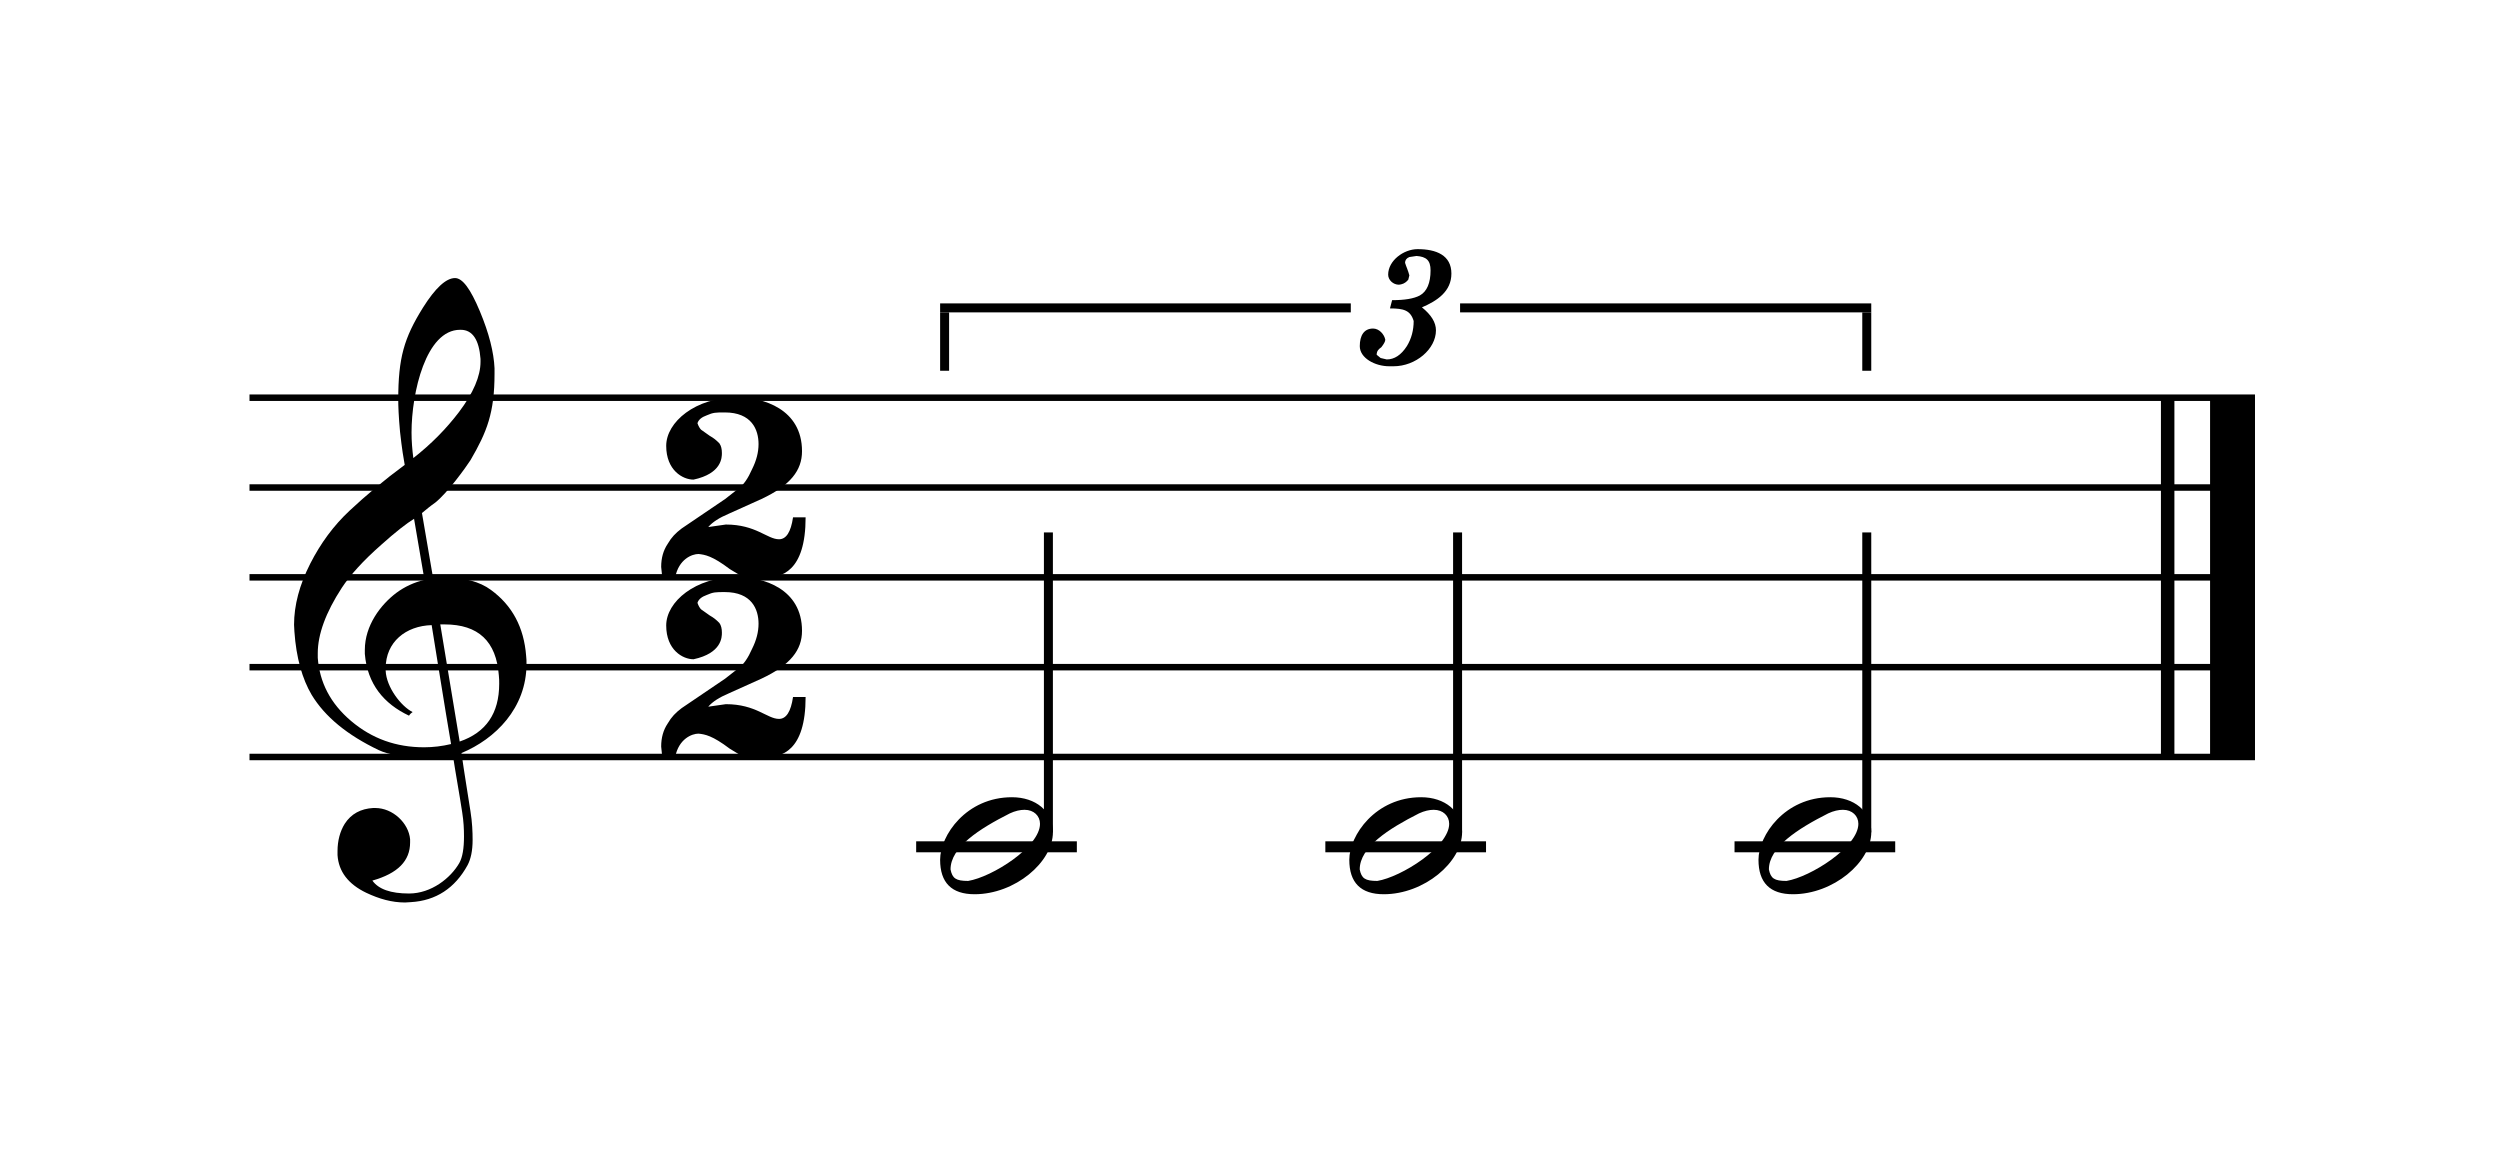
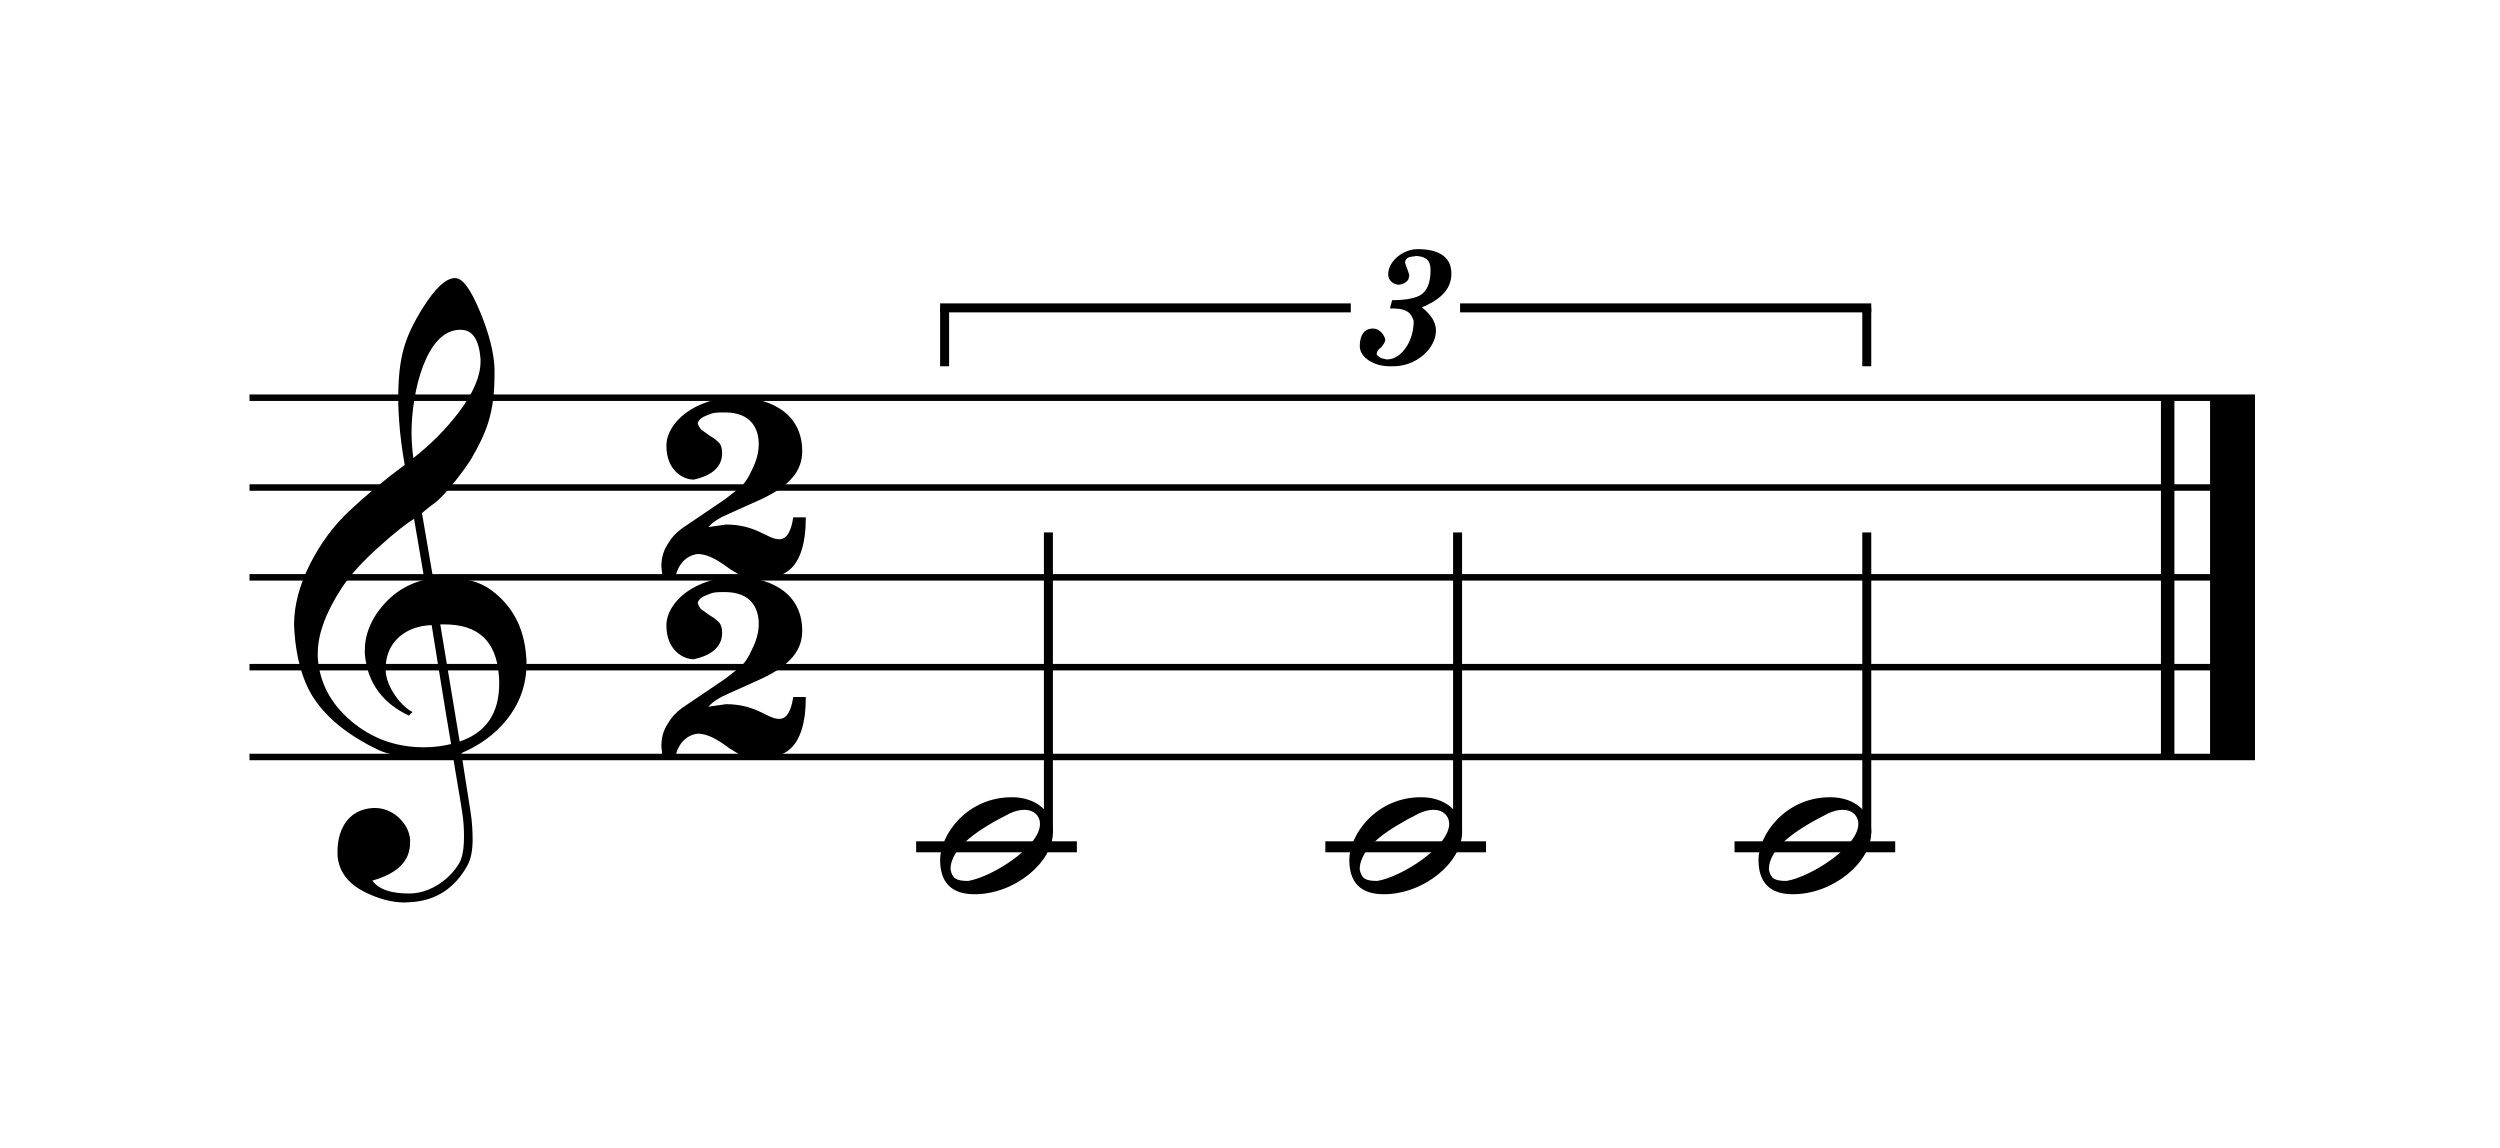
- <svg xmlns="http://www.w3.org/2000/svg" xmlns:xlink="http://www.w3.org/1999/xlink" width="250.5px" height="116.5px" version="1.1" overflow="visible">
+ <svg xmlns="http://www.w3.org/2000/svg" xmlns:xlink="http://www.w3.org/1999/xlink" width="250.5px" height="115px" version="1.1" overflow="visible">
  <defs>
-     <symbol id="E050-0000000156091745" viewBox="0 0 1000 1000" overflow="inherit">
+     <symbol id="E050-1pfycn4" viewBox="0 0 1000 1000" overflow="inherit">
      <path transform="scale(1,-1)" d="M441 -245c-23 -4 -48 -6 -76 -6c-59 0 -102 7 -130 20c-88 42 -150 93 -187 154c-26 44 -43 103 -48 176c0 6 -1 13 -1 19c0 54 15 111 45 170c29 57 65 106 110 148s96 85 153 127c-3 16 -8 46 -13 92c-4 43 -5 73 -5 89c0 117 16 172 69 257c34 54 64 82 89 82 c21 0 43 -30 69 -92s39 -115 41 -159v-15c0 -109 -21 -162 -67 -241c-13 -20 -63 -90 -98 -118c-13 -9 -25 -19 -37 -29l31 -181c8 1 18 2 28 2c58 0 102 -12 133 -35c59 -43 92 -104 98 -184c1 -7 1 -15 1 -22c0 -123 -87 -209 -181 -248c8 -57 17 -110 25 -162 c5 -31 6 -58 6 -80c0 -30 -5 -53 -14 -70c-35 -64 -88 -99 -158 -103c-5 0 -11 -1 -16 -1c-37 0 -72 10 -108 27c-50 24 -77 59 -80 105v11c0 29 7 55 20 76c18 28 45 42 79 44h6c49 0 93 -42 97 -87v-9c0 -51 -34 -86 -105 -106c17 -24 51 -36 102 -36c62 0 116 43 140 85 c9 16 13 41 13 74c0 20 -1 42 -5 67c-8 53 -18 106 -26 159zM461 939c-95 0 -135 -175 -135 -286c0 -24 2 -48 5 -71c50 39 92 82 127 128c40 53 60 100 60 140v8c-4 53 -22 81 -55 81h-2zM406 119l54 -326c73 25 110 78 110 161c0 7 0 15 -1 23c-7 95 -57 142 -151 142h-12 zM382 117c-72 -2 -128 -47 -128 -120v-7c2 -46 43 -99 75 -115c-3 -2 -7 -5 -10 -10c-70 33 -116 88 -123 172v11c0 68 44 126 88 159c23 17 49 29 78 36l-29 170c-21 -13 -52 -37 -92 -73c-50 -44 -86 -84 -109 -119c-45 -69 -67 -130 -67 -182v-13c5 -68 35 -127 93 -176 s125 -73 203 -73c25 0 50 3 75 9c-19 111 -36 221 -54 331z" />
    </symbol>
-     <symbol id="E082-0000000156091745" viewBox="0 0 1000 1000" overflow="inherit">
-       <path transform="scale(1,-1)" d="M104 -185c-18 0 -55 -14 -65 -65h-36l-3 29c0 25 6 46 18 64c11 19 22 30 39 43l121 82l37 29c15 11 27 29 38 54c12 24 18 47 18 70c0 40 -19 88 -94 88c-25 0 -32 0 -50 -8c-14 -5 -23 -12 -26 -22c3 -9 7 -15 10 -18l24 -17c12 -7 17 -11 27 -21c5 -7 7 -16 7 -27 c0 -12 0 -57 -79 -74c-30 0 -76 26 -76 94c0 66 81 135 197 135c72 0 181 -32 181 -150c0 -53 -32 -95 -113 -133l-91 -41c-26 -11 -45 -23 -57 -37l49 7c84 0 115 -41 148 -41c20 0 33 20 39 61h35c0 -152 -68 -168 -114 -168c-17 0 -65 0 -79 7h10l-28 17 c-49 37 -69 40 -87 42z" />
+     <symbol id="E082-1pfycn4" viewBox="0 0 1000 1000" overflow="inherit">
+       <path transform="scale(1,-1)" d="M124 -185c-18 0 -55 -14 -65 -65h-36l-3 30c0 25 6 45 18 63c11 19 22 30 39 43l121 82l37 29c15 11 27 29 38 54c12 24 18 47 18 70c0 40 -19 88 -94 88c-25 0 -32 0 -50 -8c-14 -5 -23 -12 -26 -22c3 -9 7 -15 10 -18l24 -17c12 -7 17 -11 27 -21c5 -7 7 -16 7 -27 c0 -12 0 -57 -79 -74c-30 0 -76 26 -76 94c0 66 81 135 197 135c72 0 181 -32 181 -150c0 -53 -32 -95 -113 -133l-91 -41c-26 -11 -45 -23 -57 -37l49 7c84 0 115 -41 148 -41c20 0 33 20 39 61h35c0 -152 -68 -168 -114 -168c-17 0 -65 0 -79 7h10l-28 17 c-49 37 -69 40 -87 42z" />
    </symbol>
-     <symbol id="E0A3-0000000156091745" viewBox="0 0 1000 1000" overflow="inherit">
+     <symbol id="E0A3-1pfycn4" viewBox="0 0 1000 1000" overflow="inherit">
      <path transform="scale(1,-1)" d="M278 64c0 22 -17 39 -43 39c-12 0 -26 -3 -41 -10c-85 -43 -165 -94 -165 -156c5 -25 15 -32 49 -32c67 11 200 95 200 159zM0 -36c0 68 73 174 200 174c66 0 114 -39 114 -97c0 -84 -106 -173 -218 -173c-64 0 -96 32 -96 96z" />
    </symbol>
-     <symbol id="E883-0000000156091745" viewBox="0 0 1000 1000" overflow="inherit">
+     <symbol id="E883-1pfycn4" viewBox="0 0 1000 1000" overflow="inherit">
      <path transform="scale(1,-1)" d="M161 326c52 0 94 -17 94 -68c0 -50 -40 -76 -82 -94c26 -21 39 -42 39 -64c0 -52 -56 -100 -118 -100h-12c-40 0 -82 23 -82 56c0 30 12 49 37 49c17 0 31 -16 34 -31c0 -5 -4 -12 -11 -21c-7 -5 -13 -10 -13 -21l11 -9l17 -4c21 0 40 12 56 37c13 21 19 45 19 70 c-9 30 -28 35 -66 35l6 23c34 0 60 4 77 13c20 11 30 35 30 70c0 28 -12 38 -39 40l-20 -3c-8 -3 -12 -9 -12 -16c2 -7 4 -11 5 -14l4 -11l3 -10l-3 -12c-5 -6 -11 -11 -20 -13c-2 0 -4 -1 -6 -1c-16 0 -30 13 -30 28c0 39 43 71 82 71z" />
    </symbol>
  </defs>
-   <style type="text/css">g.page-margin{font-family:Times;} g.ending, g.reh, g.tempo{font-weight:bold;} g.dir, g.dynam, g.mNum{font-style:italic;} g.label{font-weight:normal;}</style>
-   <svg class="definition-scale" color="black" viewBox="0 0 5010 2330">
+   <style type="text/css">g.page-margin{font-family:Times;} g.ending, g.fing, g.reh, g.tempo{font-weight:bold;} g.dir, g.dynam, g.mNum{font-style:italic;} g.label{font-weight:normal;}</style>
+   <svg class="definition-scale" color="black" viewBox="0 0 5010 2300">
    <g class="page-margin" transform="translate(500, 500)">
-       <g id="system-0000001580723810" class="system">
-         <g id="section-0000001115438165" class="section boundaryStart" />
-         <g id="measure-0000001784484492" class="measure">
-           <g id="staff-0000001474833169" class="staff">
+       <g id="mtmdeed" class="mdiv pageMilestone" />
+       <g id="s1ytwwdn" class="score pageMilestone" />
+       <g id="s9yzgtz" class="system">
+         <g id="srjxj5z" class="section systemMilestone" />
+         <g id="mojmygd" class="measure">
+           <g id="s119bu1g" class="staff">
            <path d="M0 297 L4019 297" stroke="currentColor" stroke-width="13" />
            <path d="M0 477 L4019 477" stroke="currentColor" stroke-width="13" />
            <path d="M0 657 L4019 657" stroke="currentColor" stroke-width="13" />
            <path d="M0 837 L4019 837" stroke="currentColor" stroke-width="13" />
            <path d="M0 1017 L4019 1017" stroke="currentColor" stroke-width="13" />
-             <g id="clef-0000000753799505" class="clef">
-               <use xlink:href="#E050-0000000156091745" x="90" y="837" height="720px" width="720px" />
+             <g id="c15ux556" class="clef">
+               <use xlink:href="#E050-1pfycn4" x="90" y="837" height="720px" width="720px" />
            </g>
-             <g id="msig-0000001269406752" class="meterSig">
-               <use xlink:href="#E082-0000000156091745" x="825" y="477" height="720px" width="720px" />
-               <use xlink:href="#E082-0000000156091745" x="825" y="837" height="720px" width="720px" />
+             <g id="m1dpczse" class="meterSig">
+               <use xlink:href="#E082-1pfycn4" x="811" y="477" height="720px" width="720px" />
+               <use xlink:href="#E082-1pfycn4" x="811" y="837" height="720px" width="720px" />
            </g>
            <g class="ledgerLines below">
              <path d="M1336 1197 L1658 1197" stroke="currentColor" stroke-width="22" />
              <path d="M2156 1197 L2478 1197" stroke="currentColor" stroke-width="22" />
              <path d="M2976 1197 L3298 1197" stroke="currentColor" stroke-width="22" />
            </g>
-             <g id="layer-0000001264817709" class="layer">
-               <g id="tuplet-0000001998097157" class="tuplet">
-                 <g id="num-0000002110010672" class="tupletNum">
-                   <use xlink:href="#E883-0000000156091745" x="2225" y="234" height="720px" width="720px" />
+             <g id="leit2ff" class="layer">
+               <g id="tvhyiv0" class="tuplet">
+                 <g id="n6lavjx" class="tupletNum">
+                   <use xlink:href="#E883-1pfycn4" x="2225" y="234" height="720px" width="720px" />
                </g>
-                 <g id="bracket-0000000530511967" class="tupletBracket">
-                   <polygon points="1384,126 2207,126 2207,108 1384,108 " />
-                   <polygon points="2426,126 3250,126 3250,108 2426,108 " />
-                   <rect x="1384" y="126" height="117" width="18" />
-                   <rect x="3232" y="126" height="117" width="18" />
+                 <g id="bm9gldr" class="tupletBracket">
+                   <polygon points="1384,126 2207,126 2207,108 1384,108" />
+                   <polygon points="2426,126 3250,126 3250,108 2426,108" />
+                   <rect x="1384" y="117" height="117" width="18" />
+                   <rect x="3232" y="117" height="117" width="18" />
                </g>
-                 <g id="note-0000001817129560" class="note">
+                 <g id="n1qdg0yy" class="note">
                  <g class="notehead">
-                     <use xlink:href="#E0A3-0000000156091745" x="1384" y="1197" height="720px" width="720px" />
+                     <use xlink:href="#E0A3-1pfycn4" x="1384" y="1197" height="720px" width="720px" />
                  </g>
-                   <g id="stem-0000001551901393" class="stem">
-                     <rect x="1592" y="567" height="601" width="18" />
+                   <g id="s1d6chli" class="stem">
+                     <rect x="1592" y="567" height="602" width="18" />
                  </g>
-                   <g id="accid-0000001131570933" class="accid" />
+                   <g id="agb1z18" class="accid" />
                </g>
-                 <g id="note-0000000197493099" class="note">
+                 <g id="n1y16zh" class="note">
                  <g class="notehead">
-                     <use xlink:href="#E0A3-0000000156091745" x="2204" y="1197" height="720px" width="720px" />
+                     <use xlink:href="#E0A3-1pfycn4" x="2204" y="1197" height="720px" width="720px" />
                  </g>
-                   <g id="stem-0000001617819336" class="stem">
-                     <rect x="2412" y="567" height="601" width="18" />
+                   <g id="s10sz2ux" class="stem">
+                     <rect x="2412" y="567" height="602" width="18" />
                  </g>
-                   <g id="accid-0000001404280278" class="accid" />
+                   <g id="a11yk1am" class="accid" />
                </g>
-                 <g id="note-0000000893351816" class="note">
+                 <g id="n1bmglde" class="note">
                  <g class="notehead">
-                     <use xlink:href="#E0A3-0000000156091745" x="3024" y="1197" height="720px" width="720px" />
+                     <use xlink:href="#E0A3-1pfycn4" x="3024" y="1197" height="720px" width="720px" />
                  </g>
-                   <g id="stem-0000001399125485" class="stem">
-                     <rect x="3232" y="567" height="601" width="18" />
+                   <g id="s1q90xdt" class="stem">
+                     <rect x="3232" y="567" height="602" width="18" />
                  </g>
-                   <g id="accid-0000001505795335" class="accid" />
+                   <g id="a1sx3qkk" class="accid" />
                </g>
              </g>
            </g>
          </g>
-           <g id="bline-0000000896544303" class="barLineAttr">
-             <path d="M3844 1017 L3844 297" stroke="currentColor" stroke-width="27" />
-             <path d="M3974 1017 L3974 297" stroke="currentColor" stroke-width="90" />
+           <g id="b1co6lqq" class="barLine">
+             <path d="M3844 297 L3844 1017" stroke="currentColor" stroke-width="27" />
+             <path d="M3974 297 L3974 1017" stroke="currentColor" stroke-width="90" />
          </g>
        </g>
-         <g id="bdend-0000001624379149" class="boundaryEnd section-0000001115438165" />
+         <g id="s1jaffx2" class="systemMilestoneEnd srjxj5z" />
      </g>
+       <g id="p1kvldvx" class="pageMilestoneEnd s1ytwwdn" />
+       <g id="p1eutf55" class="pageMilestoneEnd mtmdeed" />
    </g>
  </svg>
</svg>
